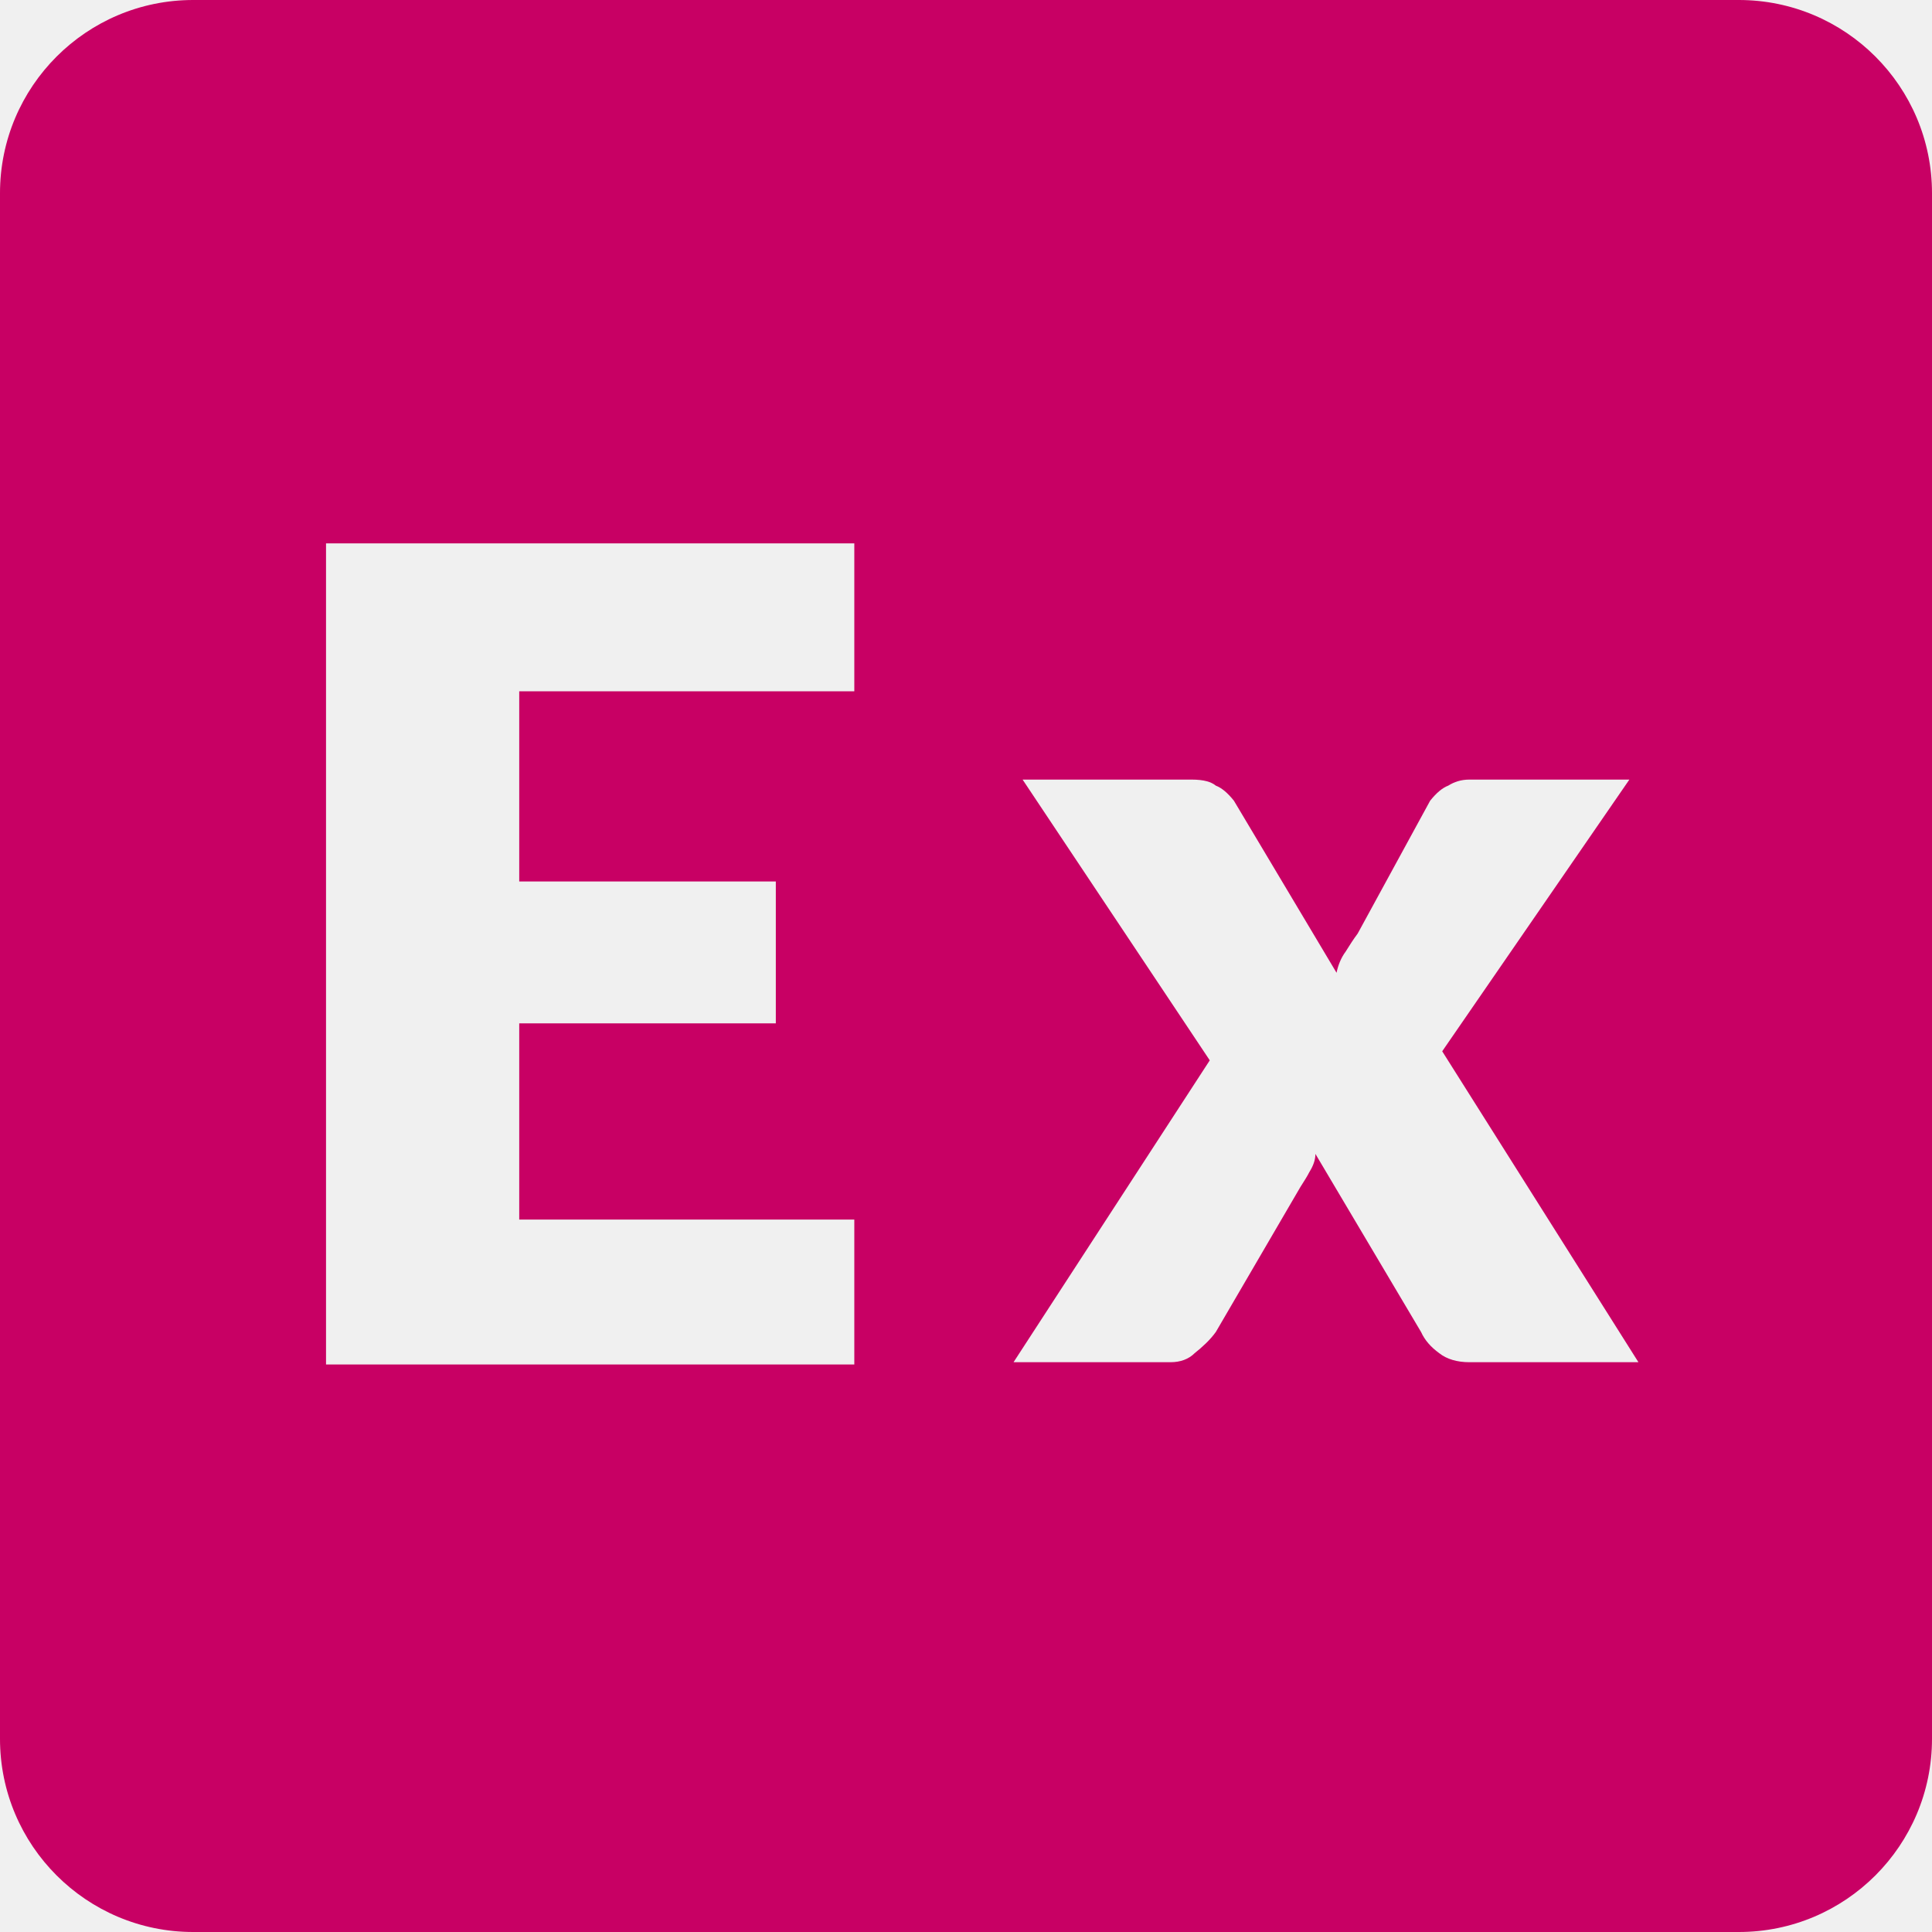
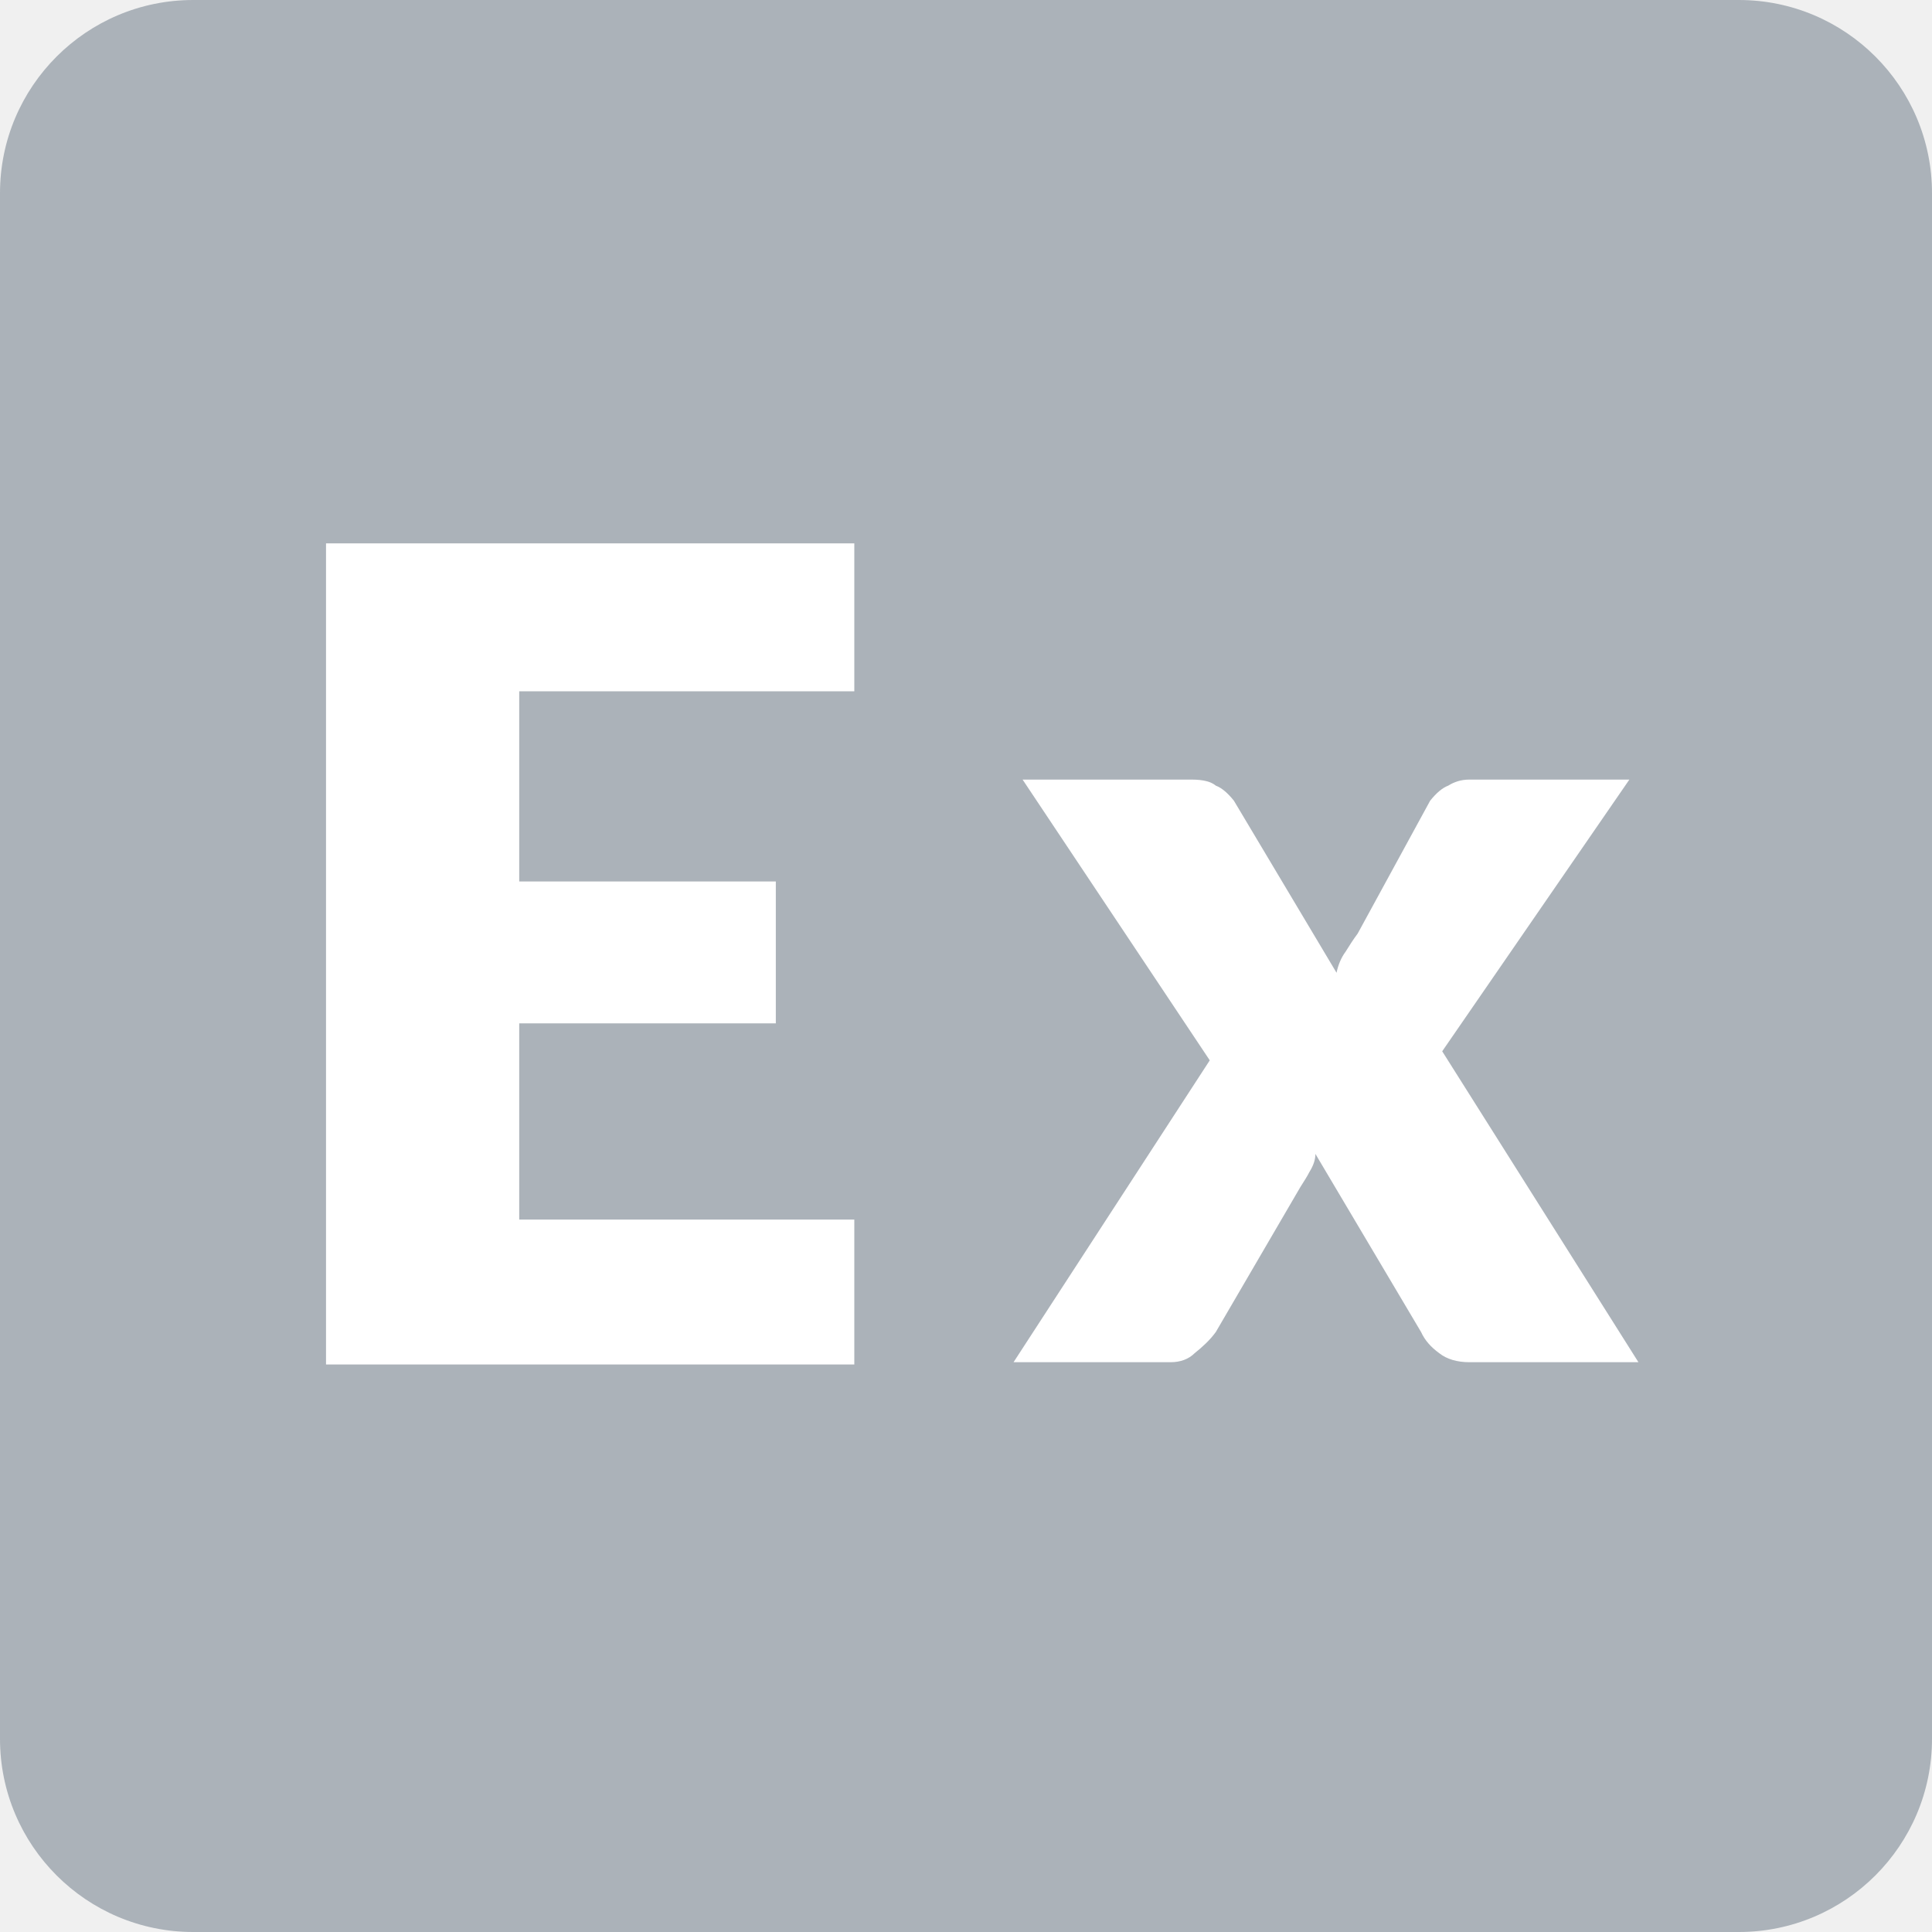
<svg xmlns="http://www.w3.org/2000/svg" viewBox="0 0 10 10" height="10" width="10" id="svg2" version="1.1">
  <defs id="defs6" />
-   <rect style="fill:#c80064;fill-opacity:1;stroke:#c8c8c8;stroke-width:0;stroke-miterlimit:4;stroke-dasharray:none;stroke-opacity:1" id="rect819" width="10" height="10" x="0" y="0" ry="1" />
-   <text xml:space="preserve" style="font-style:normal;font-weight:normal;font-size:12.5px;line-height:1.25;font-family:sans-serif;letter-spacing:0px;word-spacing:0px;fill:#f0f0f0;fill-opacity:1;stroke:none;stroke-width:0.312" x="1.28" y="7.063" id="text833">
-     <tspan id="tspan831" x="1.28" y="7.063" style="font-style:normal;font-variant:normal;font-weight:900;font-stretch:normal;font-size:5.833px;font-family:Lato;-inkscape-font-specification:'Lato Heavy';fill:#f0f0f0;fill-opacity:1;stroke-width:0.312">E</tspan>
+   <rect style="fill:#abb2b9;fill-opacity:1;stroke:#c8c8c8;stroke-width:0;stroke-miterlimit:4;stroke-dasharray:none;stroke-opacity:1" id="rect819" width="10" height="10" x="0" y="0" ry="1" />
+   <text xml:space="preserve" style="font-style:normal;font-weight:normal;font-size:12.5px;line-height:1.25;font-family:sans-serif;letter-spacing:0px;word-spacing:0px;fill:#ffffff;fill-opacity:1;stroke:none;stroke-width:0.312;" x="1.28" y="7.063" id="text833">
+     <tspan id="tspan831" x="1.28" y="7.063" style="font-style:normal;font-variant:normal;font-weight:900;font-stretch:normal;font-size:5.833px;font-family:Lato;-inkscape-font-specification:'Lato Heavy';fill:#ffffff;fill-opacity:1;stroke-width:0.312;">E</tspan>
  </text>
-   <text xml:space="preserve" style="font-style:normal;font-weight:normal;font-size:12.5px;line-height:1.25;font-family:sans-serif;letter-spacing:0px;word-spacing:0px;fill:#f0f0f0;fill-opacity:1;stroke:none;stroke-width:0.312" x="5.277" y="7.05" id="text833-9">
-     <tspan id="tspan831-1" x="5.277" y="7.05" style="font-style:normal;font-variant:normal;font-weight:900;font-stretch:normal;font-size:5.833px;font-family:Lato;-inkscape-font-specification:'Lato Heavy';fill:#f0f0f0;fill-opacity:1;stroke-width:0.312">x</tspan>
+   <text xml:space="preserve" style="font-style:normal;font-weight:normal;font-size:12.5px;line-height:1.25;font-family:sans-serif;letter-spacing:0px;word-spacing:0px;fill:#ffffff;fill-opacity:1;stroke:none;stroke-width:0.312;" x="5.277" y="7.05" id="text833-9">
+     <tspan id="tspan831-1" x="5.277" y="7.05" style="font-style:normal;font-variant:normal;font-weight:900;font-stretch:normal;font-size:5.833px;font-family:Lato;-inkscape-font-specification:'Lato Heavy';fill:#ffffff;fill-opacity:1;stroke-width:0.312;">x</tspan>
  </text>
</svg>
